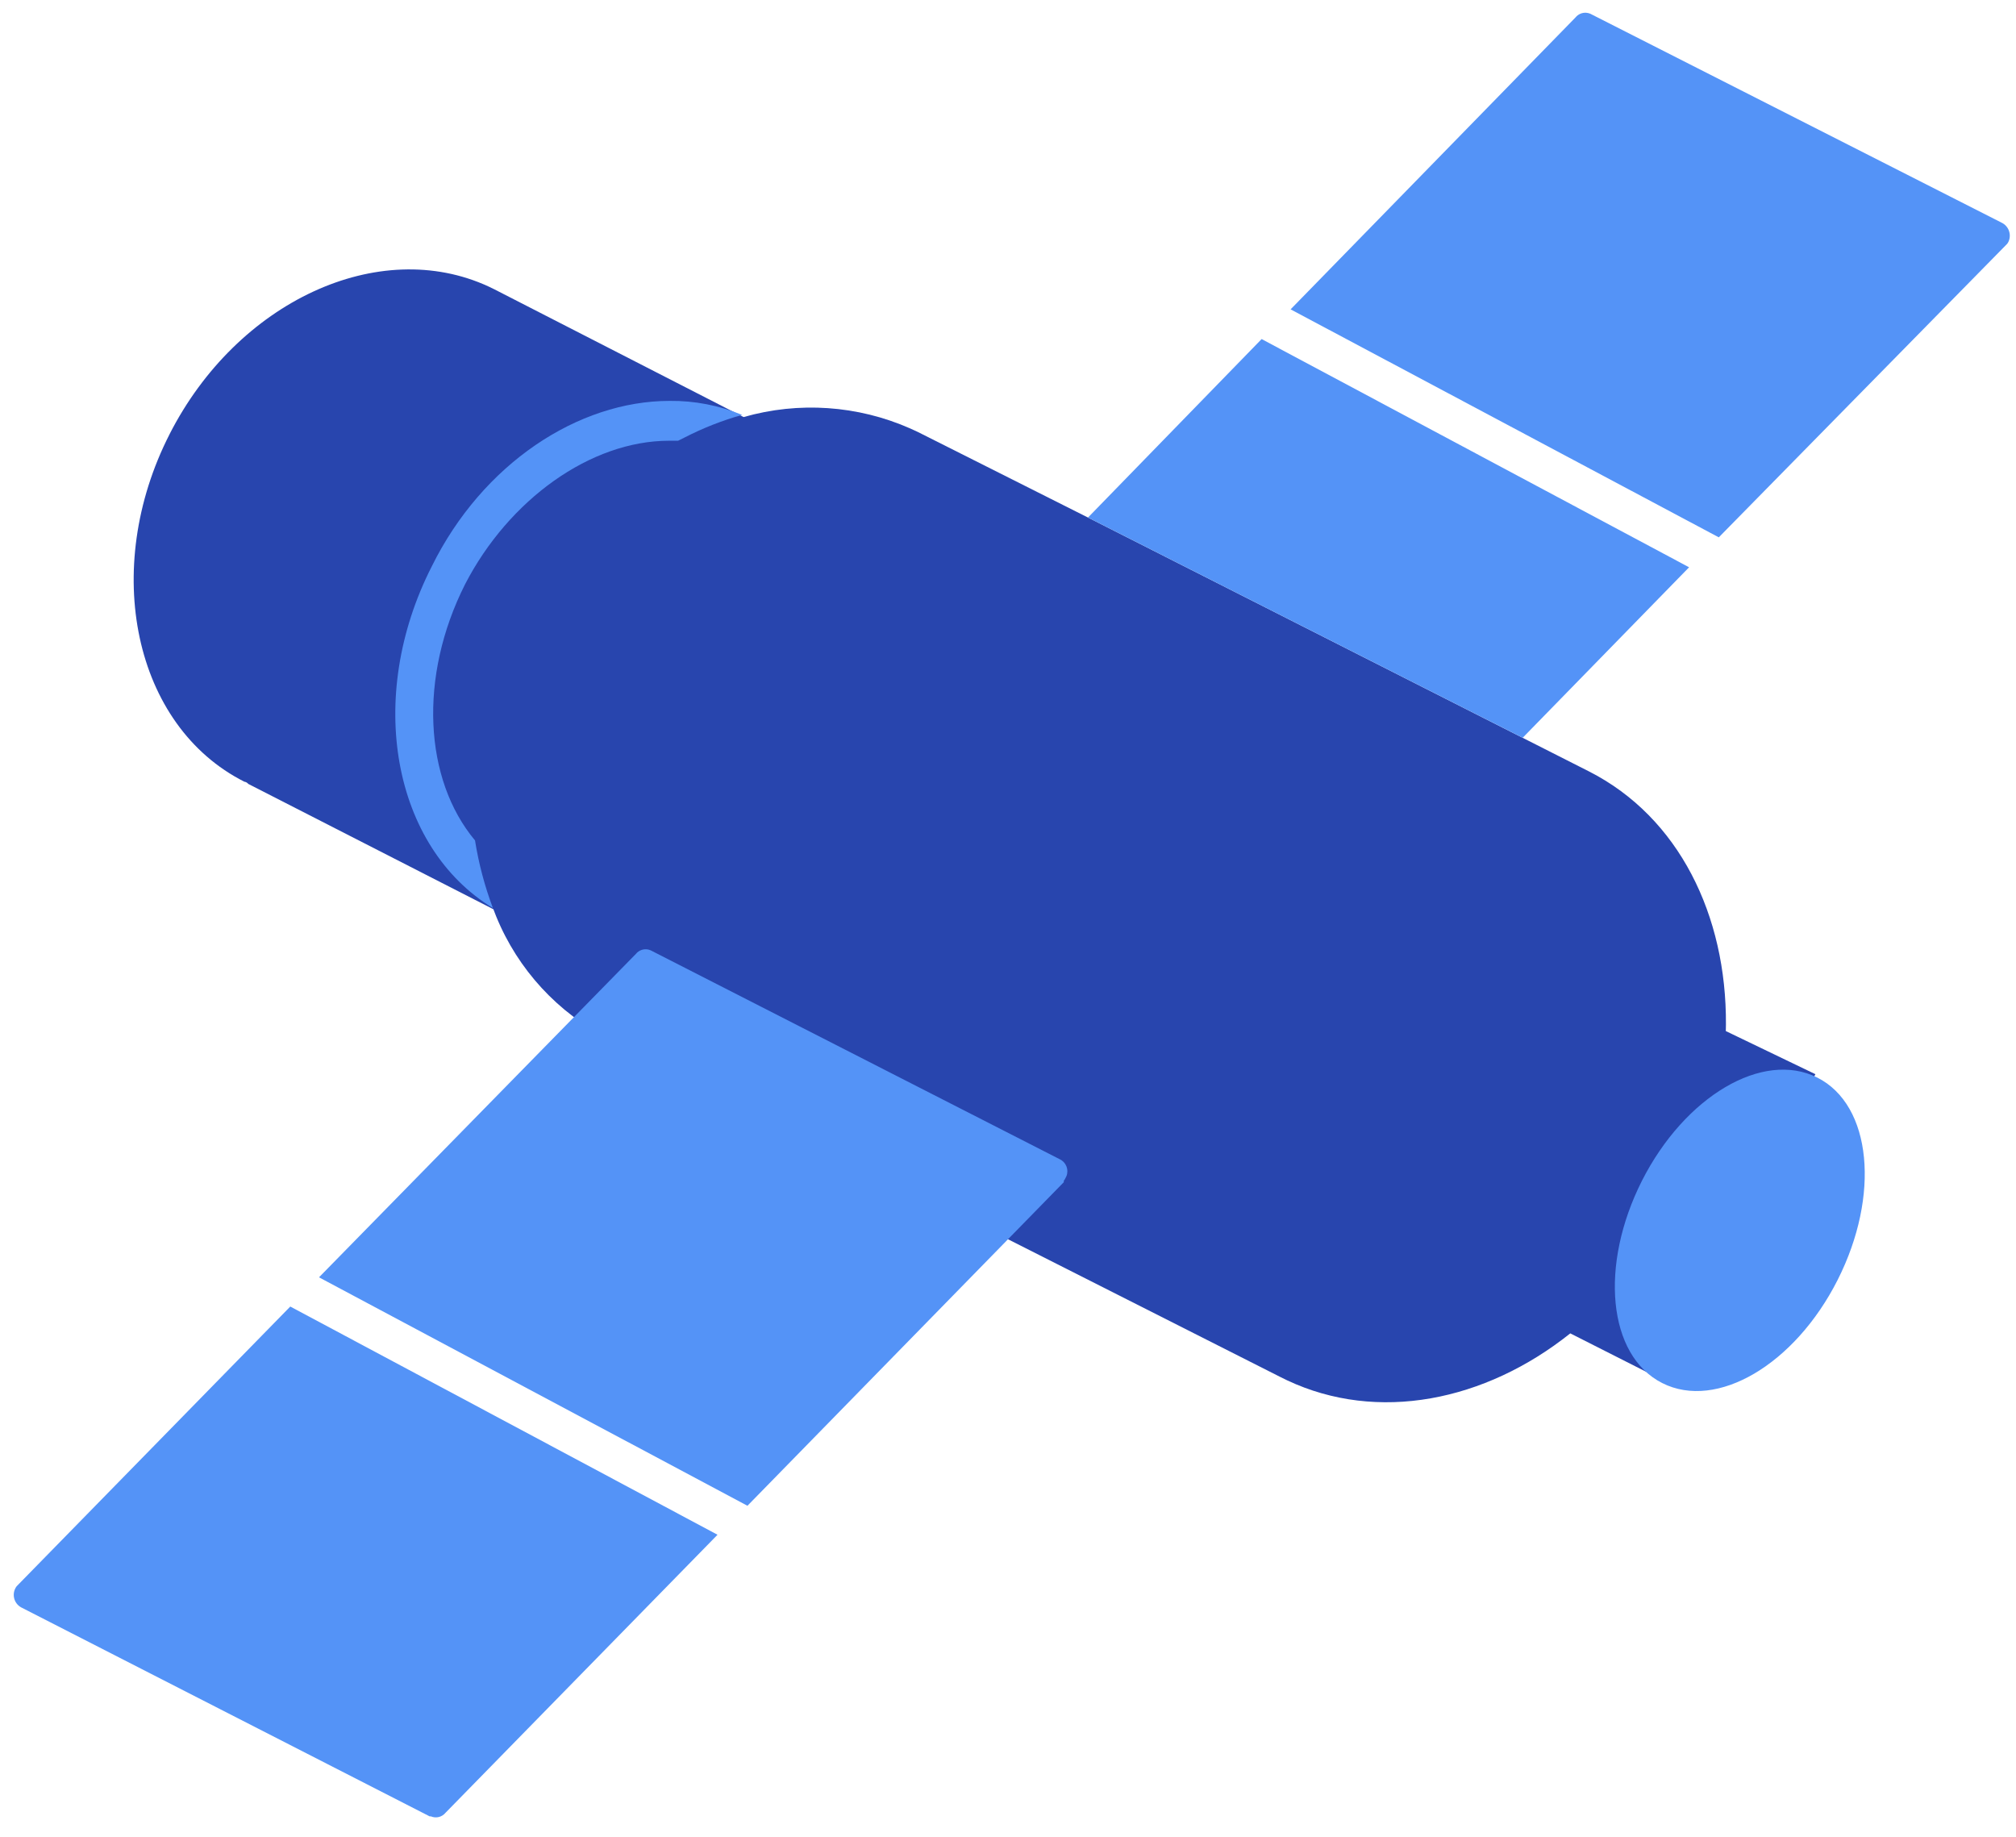
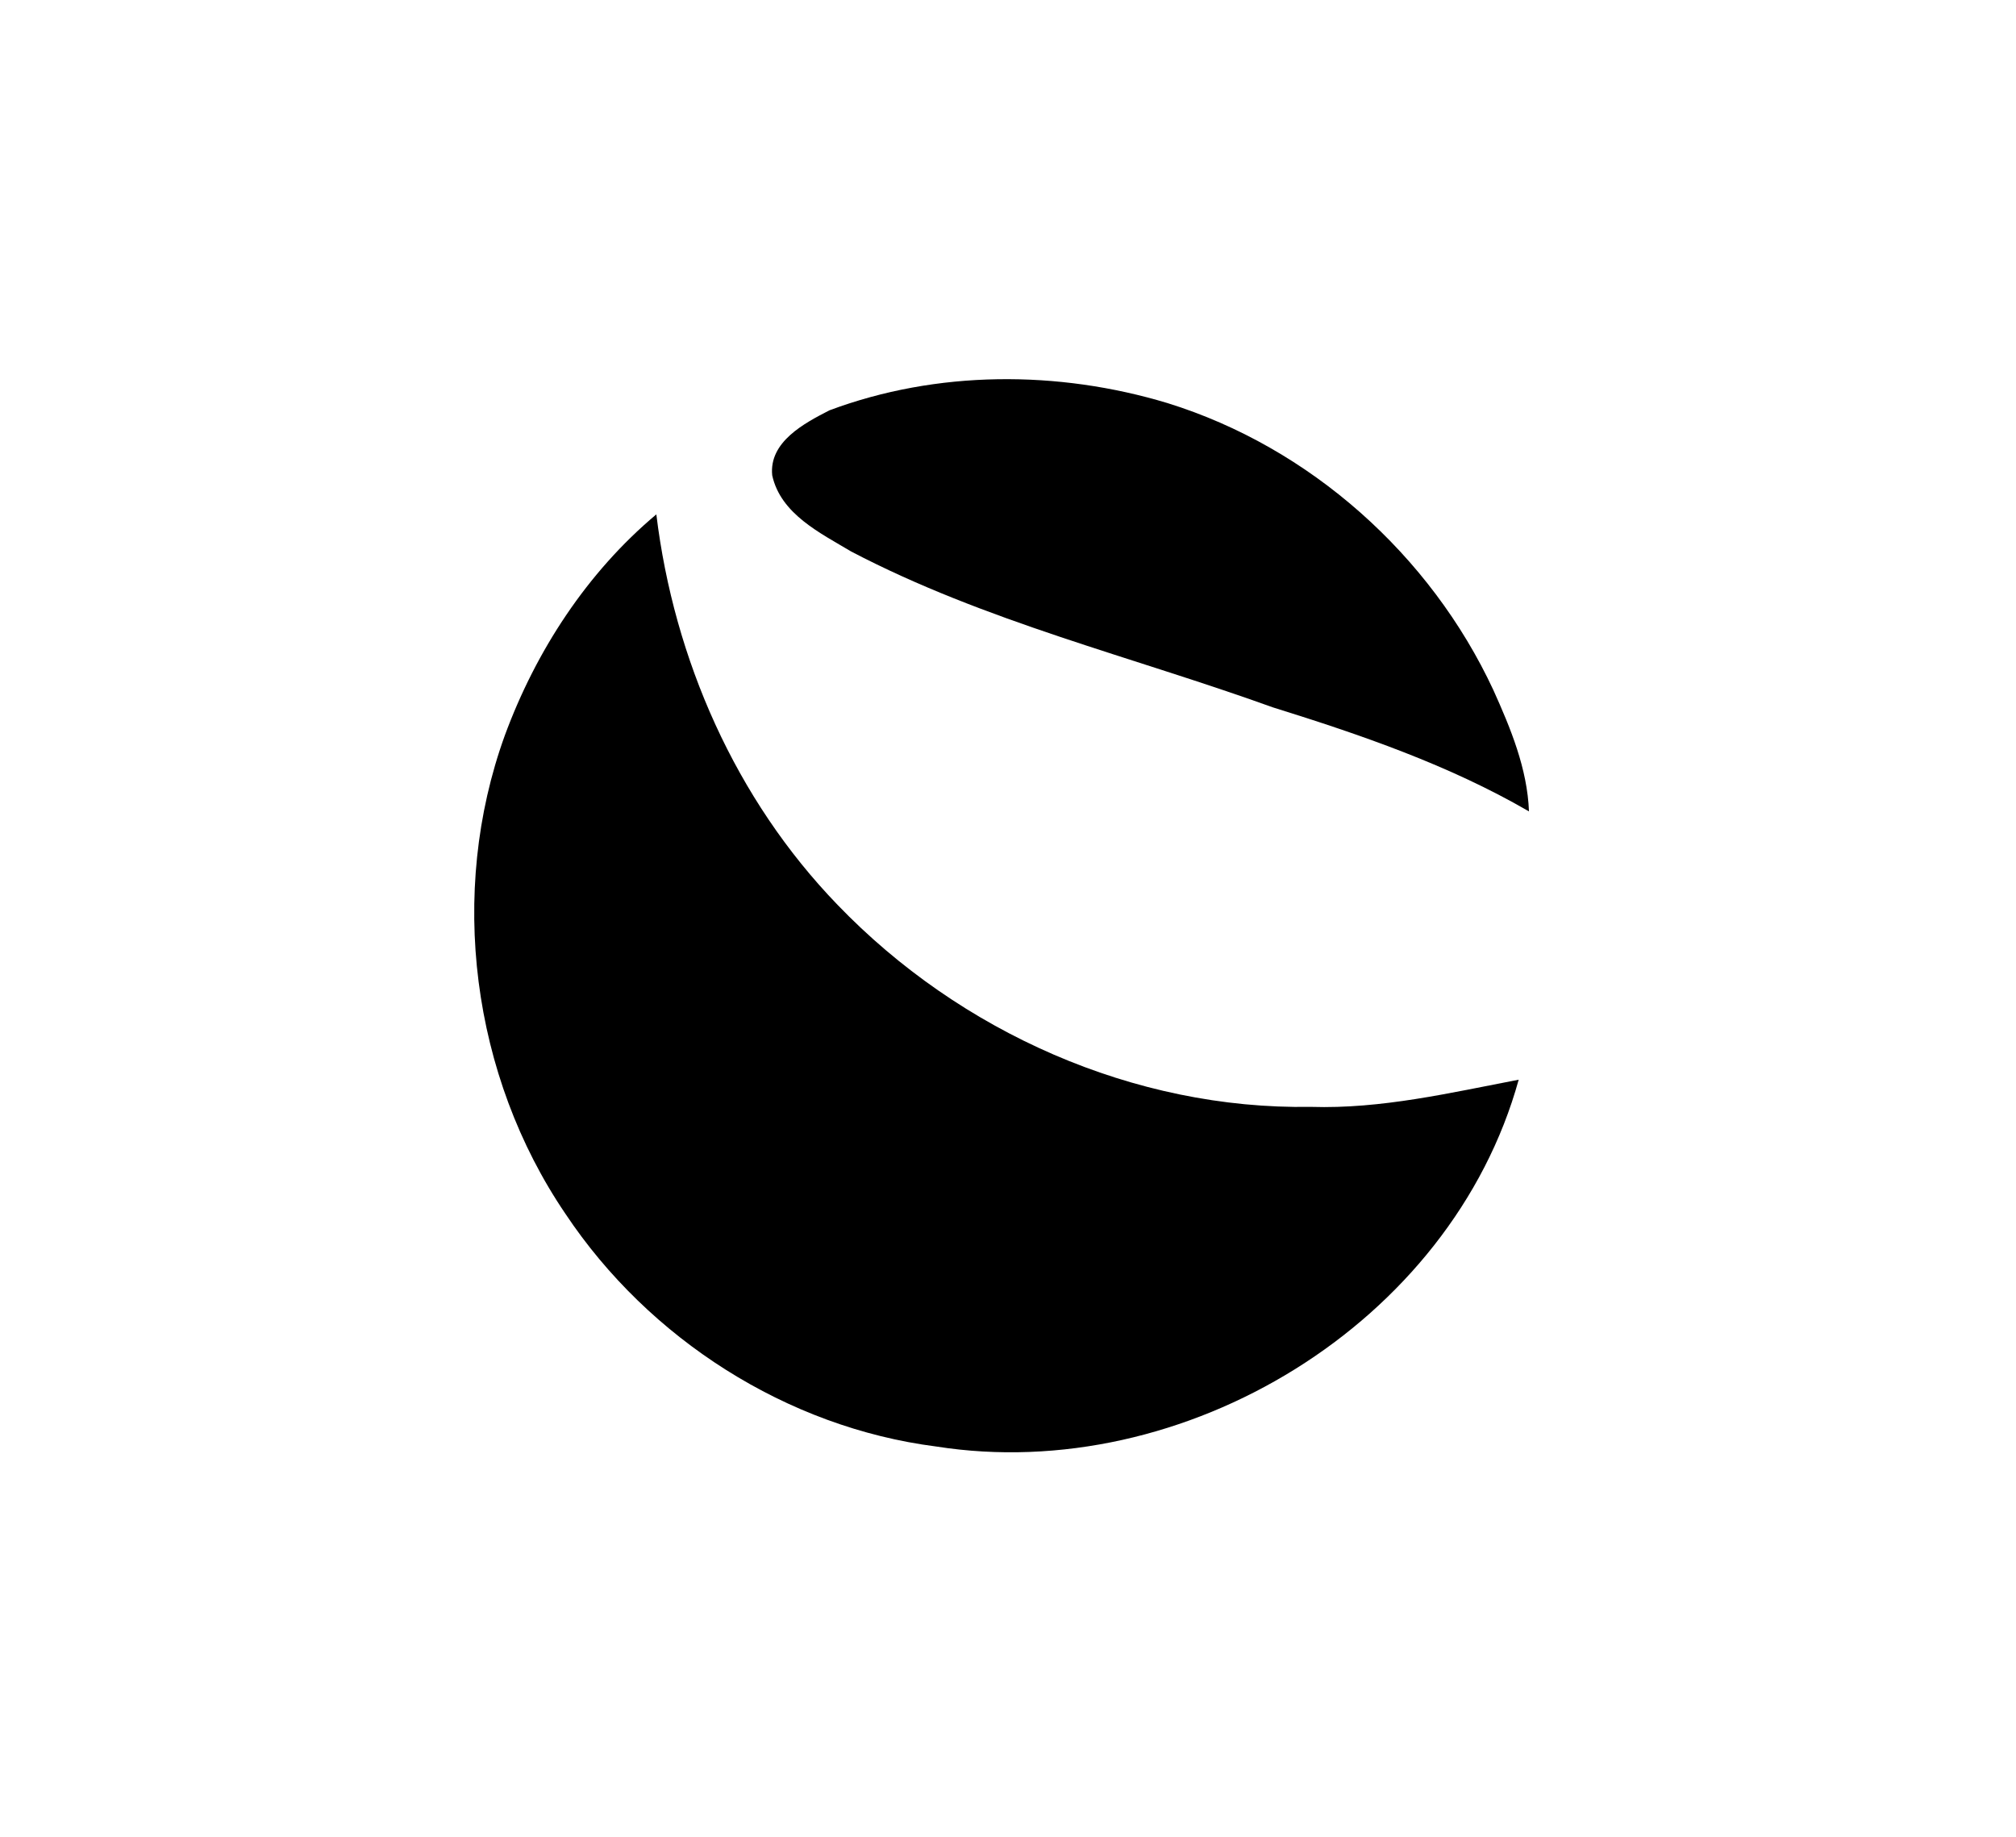
- <svg xmlns="http://www.w3.org/2000/svg" width="101" height="92">
-   <path fill="#2845AE" d="M8.494 21.754c3.39-6.65 10.486-9.942 15.99-7.397l.283.137 12.487 6.4a12.293 12.293 0 0 1 8.344.57l.391.18 8.518 4.284 25.118 12.728c4.488 2.291 6.878 7.2 6.843 12.677l-.006.322 4.488 2.161-7.744 15.281L78.67 66.8c-4.273 3.41-9.652 4.485-14.18 2.355l-.339-.166L30.66 52.05a.181.181 0 0 1-.146 0 11.942 11.942 0 0 1-5.653-6.133l-.142-.365-12.28-6.279a.325.325 0 0 0-.154-.102l-.04-.007c-5.542-2.795-7.2-10.647-3.75-17.41Z" />
-   <path fill="#5493F7" d="m14.544 65.456 21.403 11.433-13.624 13.926a.63.63 0 0 1-.738.182h-.06L1.065 80.53a.714.714 0 0 1-.23-1.062l13.709-14.013Zm17.953-17.88.099.033L53.09 58.075a.665.665 0 0 1 .34.843l-.05.1a.423.423 0 0 1-.084.134v.073l-15.85 16.212-21.464-11.445L31.857 47.79a.63.63 0 0 1 .64-.215Zm58.55 6.41c2.734 1.379 3.157 5.904 1.016 10.139-2.142 4.234-6.05 6.545-8.784 5.166-2.735-1.38-3.158-5.904-1.017-10.14 2.142-4.222 6.05-6.545 8.784-5.165ZM33.55 20.084a9.22 9.22 0 0 1 3.63.702c-1 .28-1.968.661-2.892 1.137l-.314.157h-.448c-3.944 0-8.034 2.952-10.224 7.187-2.347 4.646-2.056 9.788.496 12.837a17.39 17.39 0 0 0 .896 3.388c-5.021-3.049-6.413-10.538-3.061-17.12 2.54-5.142 7.332-8.288 11.917-8.288Zm29.655-3.098L84.622 28.42l-8.337 8.542-21.778-11.034 8.7-8.942ZM79.574.656l.1.033 20.604 10.466a.723.723 0 0 1 .35.943.508.508 0 0 1-.072.119L86.11 26.92 64.658 15.498 78.935.87a.63.63 0 0 1 .539-.23l.1.016Z" />
+ <svg xmlns="http://www.w3.org/2000/svg" version="1.1" id="Layer_1" x="0px" y="0px" viewBox="0 0 2000 2000" xml:space="preserve" width="101" height="92">
+   <g>
+     <path class="st1" d="M805.5,446.9c117.1-43.8,248.9-43.9,368.2-7.9c155.3,48.2,286.4,165.4,354.9,312.5   c18.9,41.9,37,85.6,38.8,132.2c-87.3-50.6-183-83.4-278.9-113.3c-153.4-55.3-314-93.7-459.2-169.7c-33.8-20.2-76.9-40.9-86.1-83   C739.5,481.3,778,461,805.5,446.9" />
+     <path class="st2" d="M452,800.9c33.9-92,89.5-177.4,165-240.7c19.2,157.9,86.4,310.5,197.4,425.3   c133.1,138.3,322.7,223.2,515.6,220c76.6,2.4,151.5-15.3,226.2-29.6c-73.5,265.6-364.6,441.9-634.3,399.5   c-162.8-20.8-313.1-117.2-403.8-253.3C415.8,1171.7,390,972,452,800.9z" />
+   </g>
</svg>
